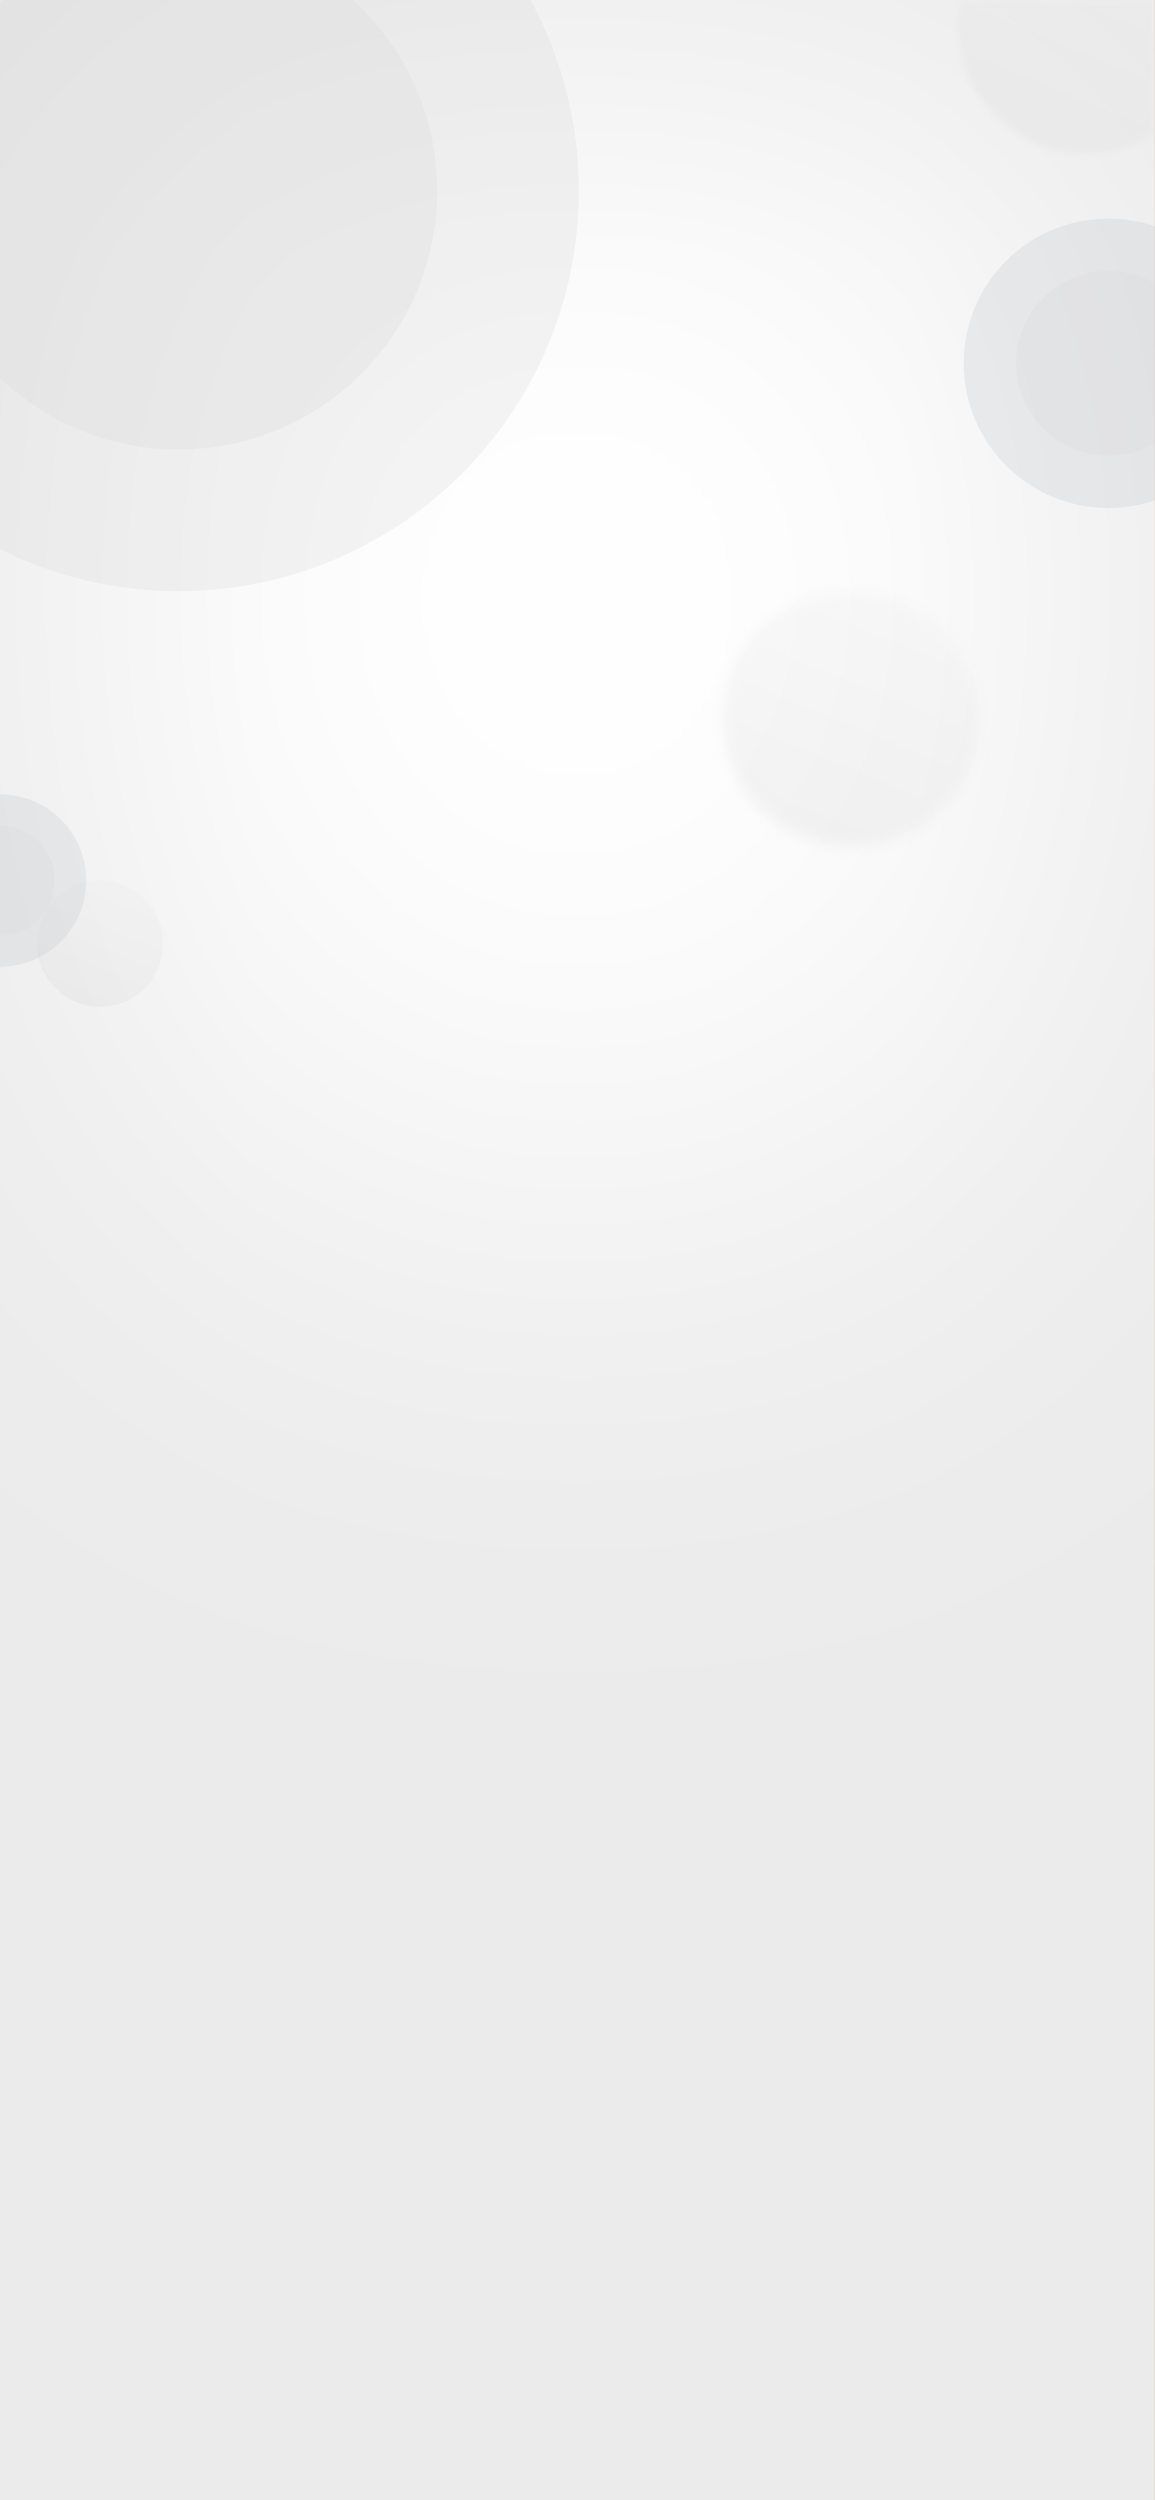
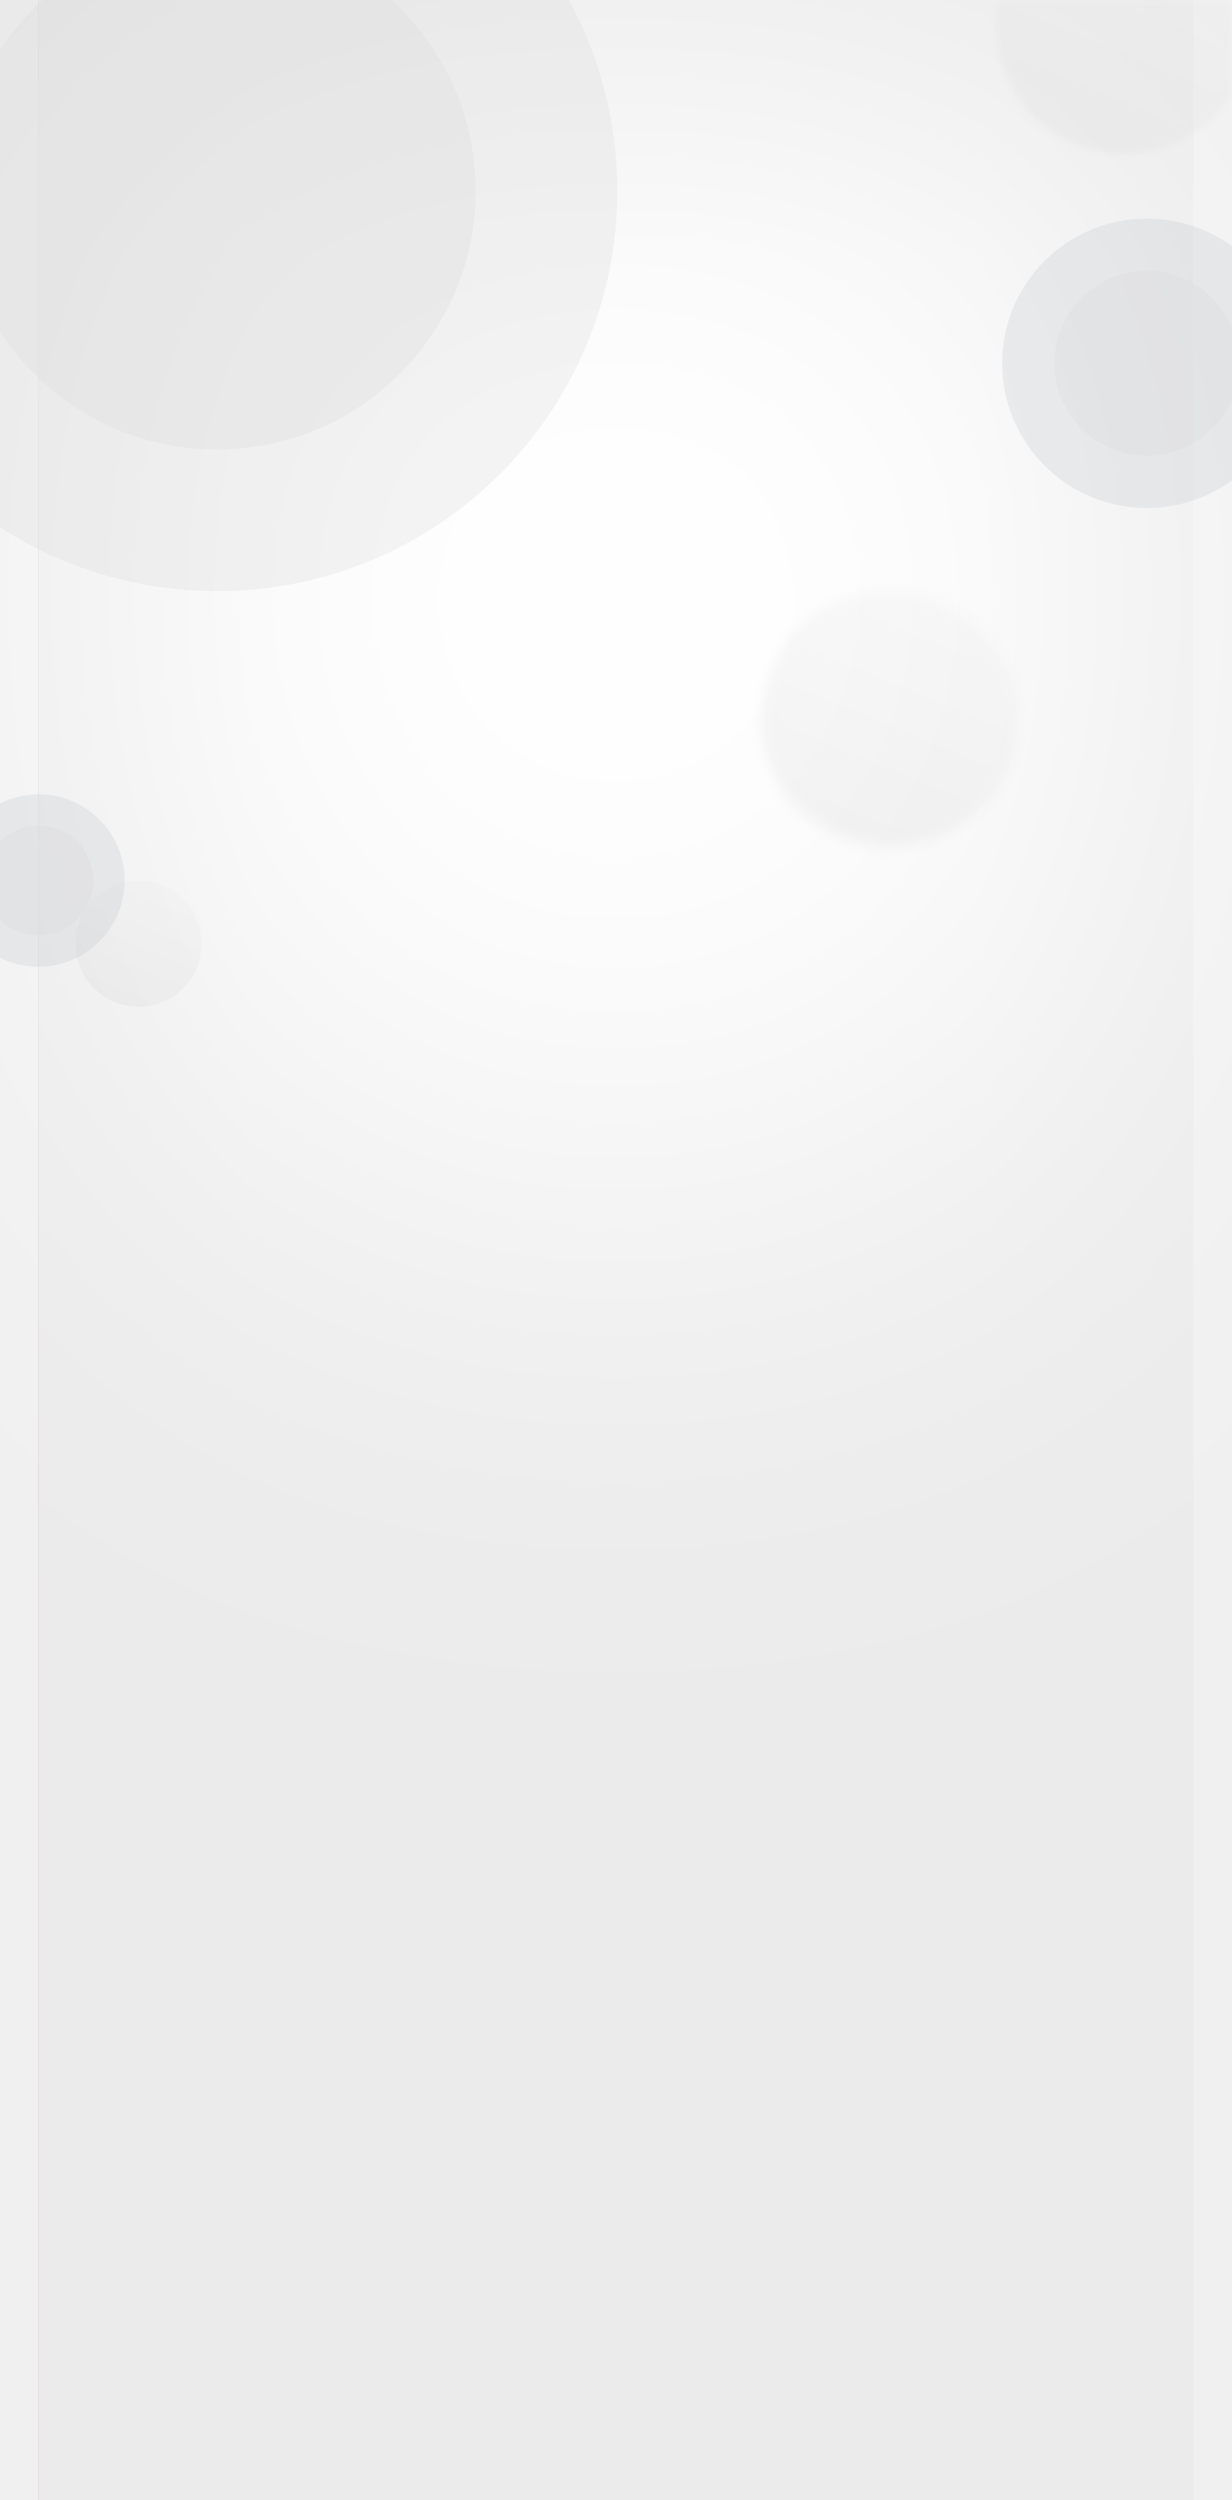
- <svg xmlns="http://www.w3.org/2000/svg" width="375" height="812" viewBox="0 0 375 812" fill="none">
+ <svg xmlns="http://www.w3.org/2000/svg" width="400" height="812" viewBox="0 0 375 812" fill="none">
  <path d="M0 0H375V812H0V0Z" fill="#DAB59A" />
  <path d="M0 0H375V812H0V0Z" fill="#EBEBEB" />
  <g filter="url(#filter0_f_254_1797)">
    <circle cx="187.5" cy="192.5" r="206.5" fill="white" />
  </g>
  <g opacity="0.3" filter="url(#filter1_f_254_1797)">
    <circle cx="276.5" cy="233.5" r="41.5" fill="url(#paint0_linear_254_1797)" />
  </g>
  <g opacity="0.3" filter="url(#filter2_f_254_1797)">
    <circle cx="352.5" cy="8.5" r="41.5" fill="url(#paint1_linear_254_1797)" />
  </g>
  <circle opacity="0.3" cx="32.5" cy="306.5" r="20.5" fill="url(#paint2_linear_254_1797)" />
  <circle opacity="0.3" cx="58" cy="62" r="130" fill="#DADADA" />
  <circle opacity="0.3" cx="58" cy="62" r="84" fill="#DADADA" />
  <circle opacity="0.3" cx="360" cy="118" r="47" fill="#C7CAD1" />
  <circle opacity="0.3" cx="360" cy="118" r="30" fill="#DADADA" />
  <circle opacity="0.3" cy="286" r="28" fill="#C7CAD1" />
  <circle opacity="0.3" cx="2.67029e-05" cy="286" r="17.872" fill="#DADADA" />
  <defs>
    <filter id="filter0_f_254_1797" x="-269" y="-264" width="913" height="913" filterUnits="userSpaceOnUse" color-interpolation-filters="sRGB">
      <feFlood flood-opacity="0" result="BackgroundImageFix" />
      <feBlend mode="normal" in="SourceGraphic" in2="BackgroundImageFix" result="shape" />
      <feGaussianBlur stdDeviation="125" result="effect1_foregroundBlur_254_1797" />
    </filter>
    <filter id="filter1_f_254_1797" x="231" y="188" width="91" height="91" filterUnits="userSpaceOnUse" color-interpolation-filters="sRGB">
      <feFlood flood-opacity="0" result="BackgroundImageFix" />
      <feBlend mode="normal" in="SourceGraphic" in2="BackgroundImageFix" result="shape" />
      <feGaussianBlur stdDeviation="2" result="effect1_foregroundBlur_254_1797" />
    </filter>
    <filter id="filter2_f_254_1797" x="309" y="-35" width="87" height="87" filterUnits="userSpaceOnUse" color-interpolation-filters="sRGB">
      <feFlood flood-opacity="0" result="BackgroundImageFix" />
      <feBlend mode="normal" in="SourceGraphic" in2="BackgroundImageFix" result="shape" />
      <feGaussianBlur stdDeviation="1" result="effect1_foregroundBlur_254_1797" />
    </filter>
    <linearGradient id="paint0_linear_254_1797" x1="262" y1="264.5" x2="298.5" y2="176" gradientUnits="userSpaceOnUse">
      <stop stop-color="#DBDBDB" />
      <stop offset="1" stop-color="#F1F1F1" />
    </linearGradient>
    <linearGradient id="paint1_linear_254_1797" x1="338" y1="39.5" x2="374.5" y2="-49" gradientUnits="userSpaceOnUse">
      <stop stop-color="#DDDDDD" />
      <stop offset="1" stop-color="#F1F1F1" />
    </linearGradient>
    <linearGradient id="paint2_linear_254_1797" x1="25.337" y1="321.813" x2="43.367" y2="278.096" gradientUnits="userSpaceOnUse">
      <stop stop-color="#DBDBDB" />
      <stop offset="1" stop-color="#F1F1F1" />
    </linearGradient>
  </defs>
</svg>
